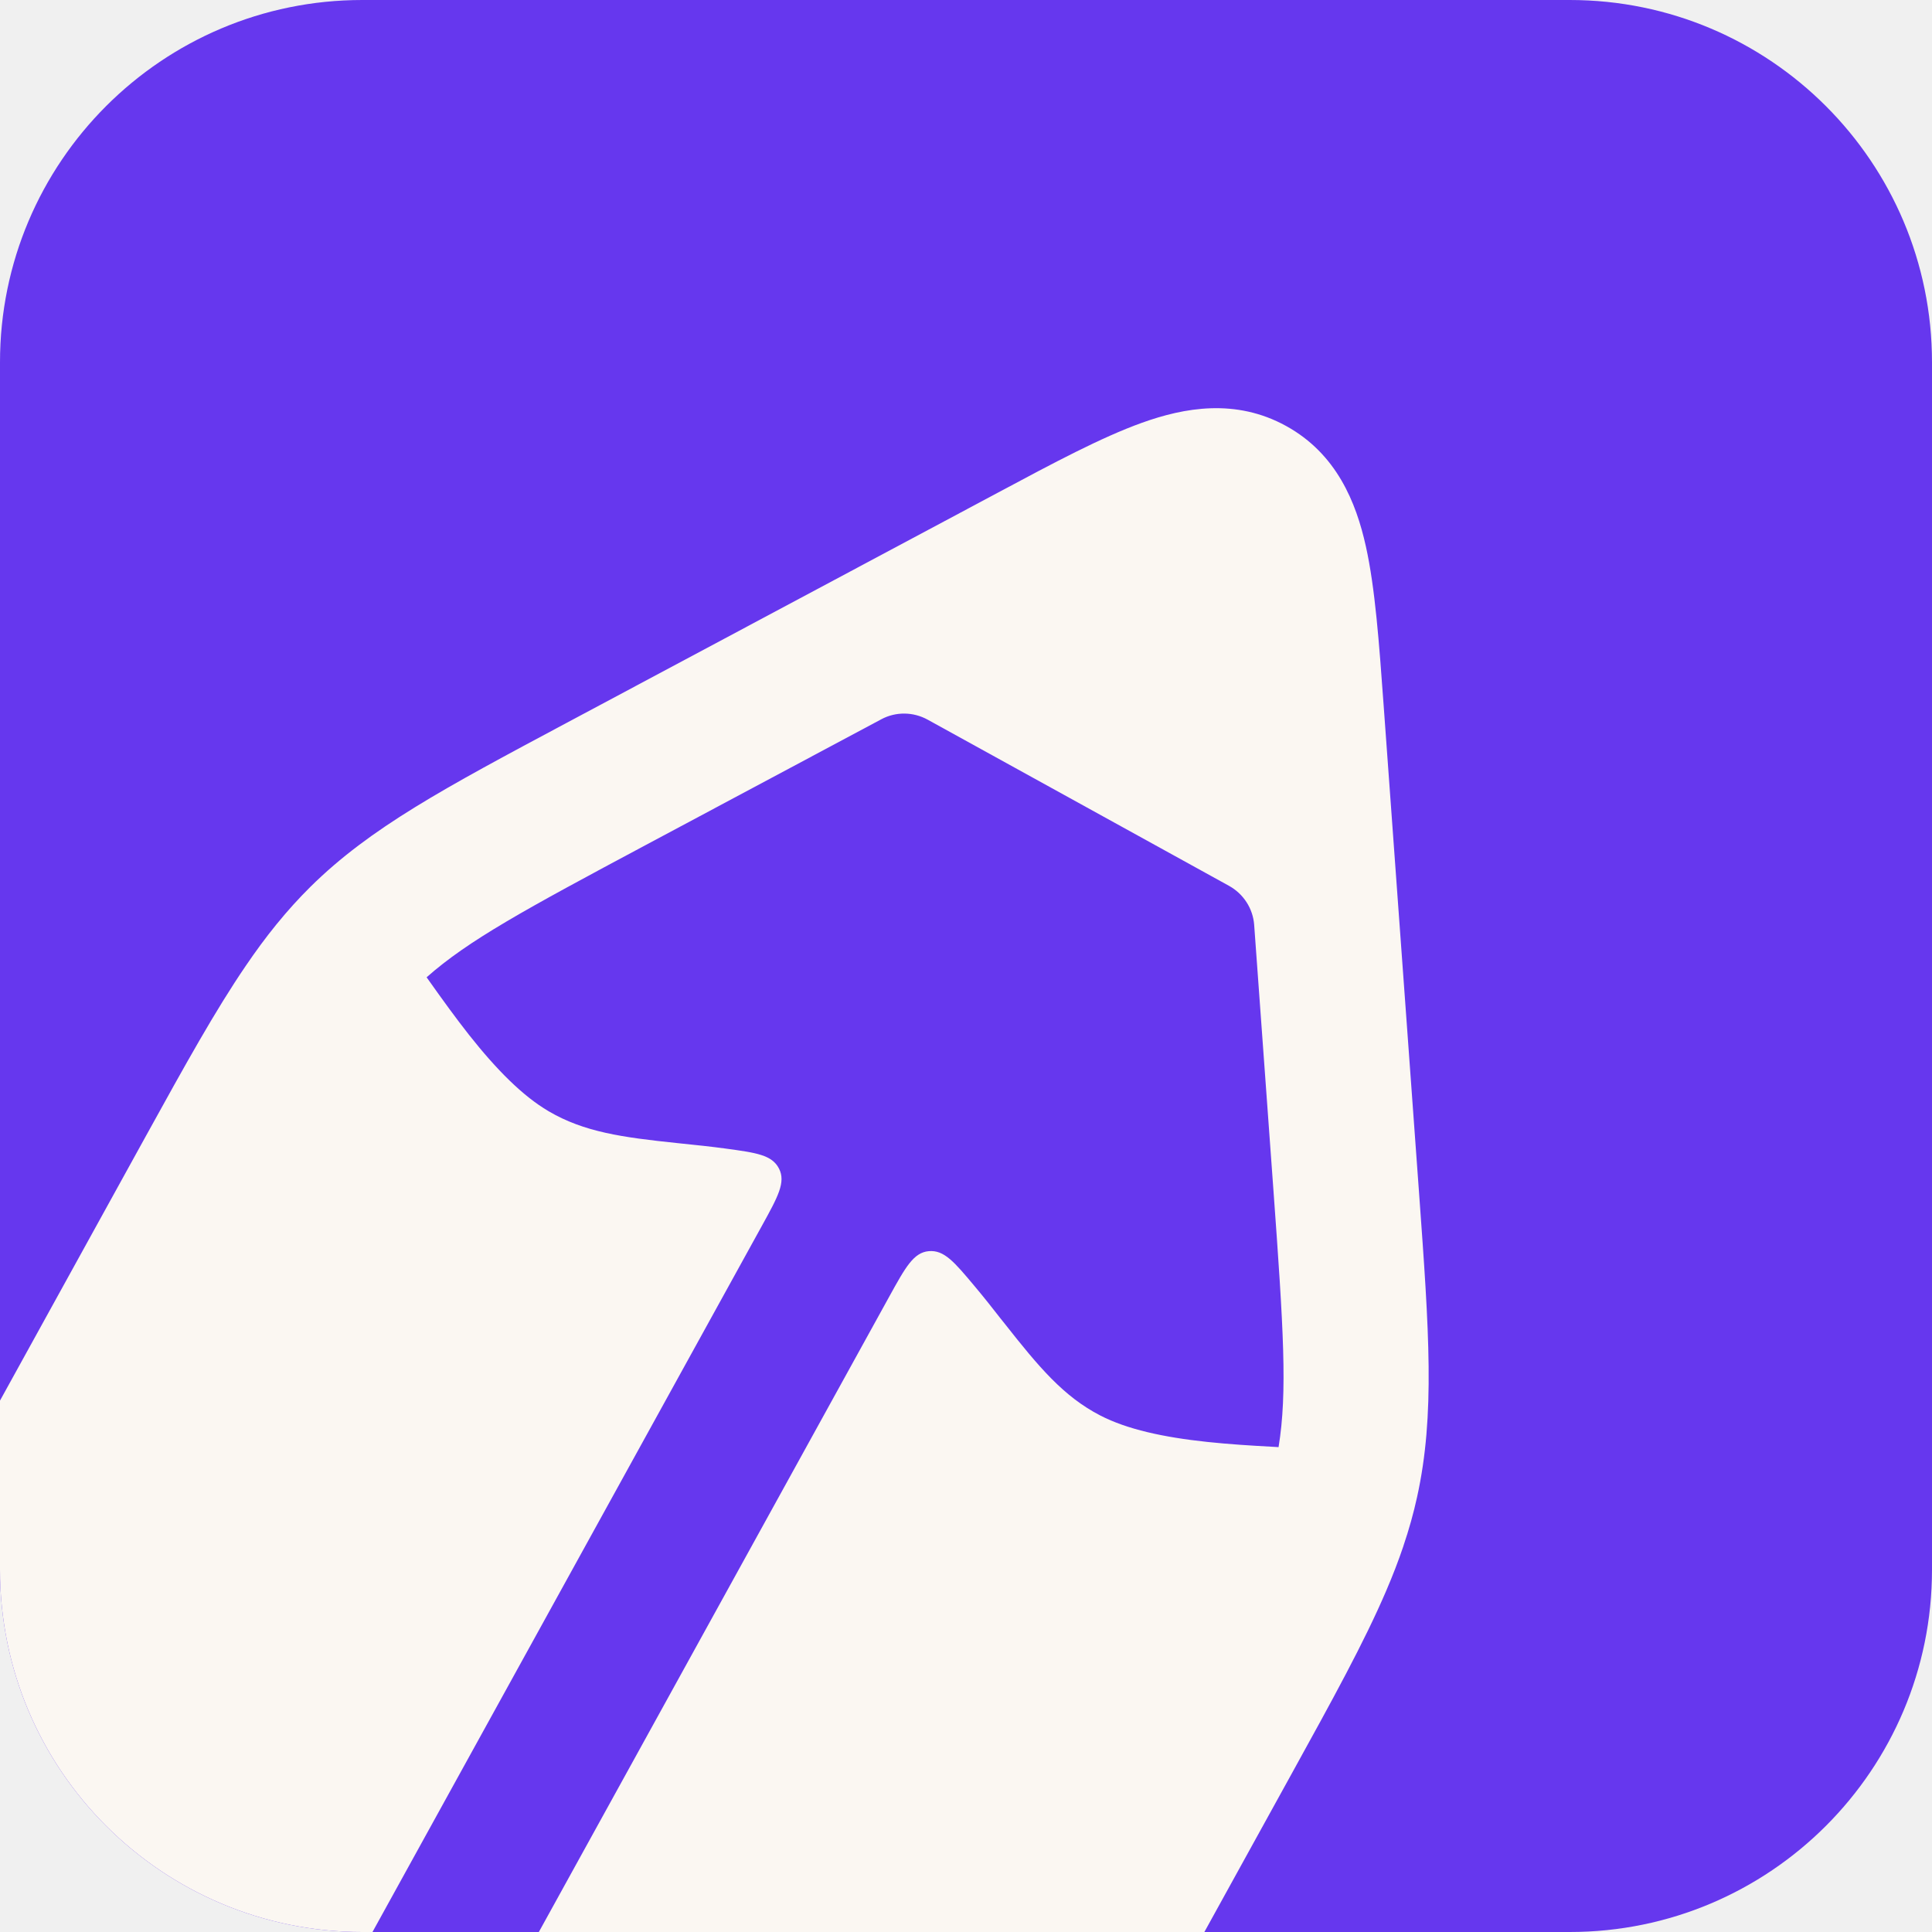
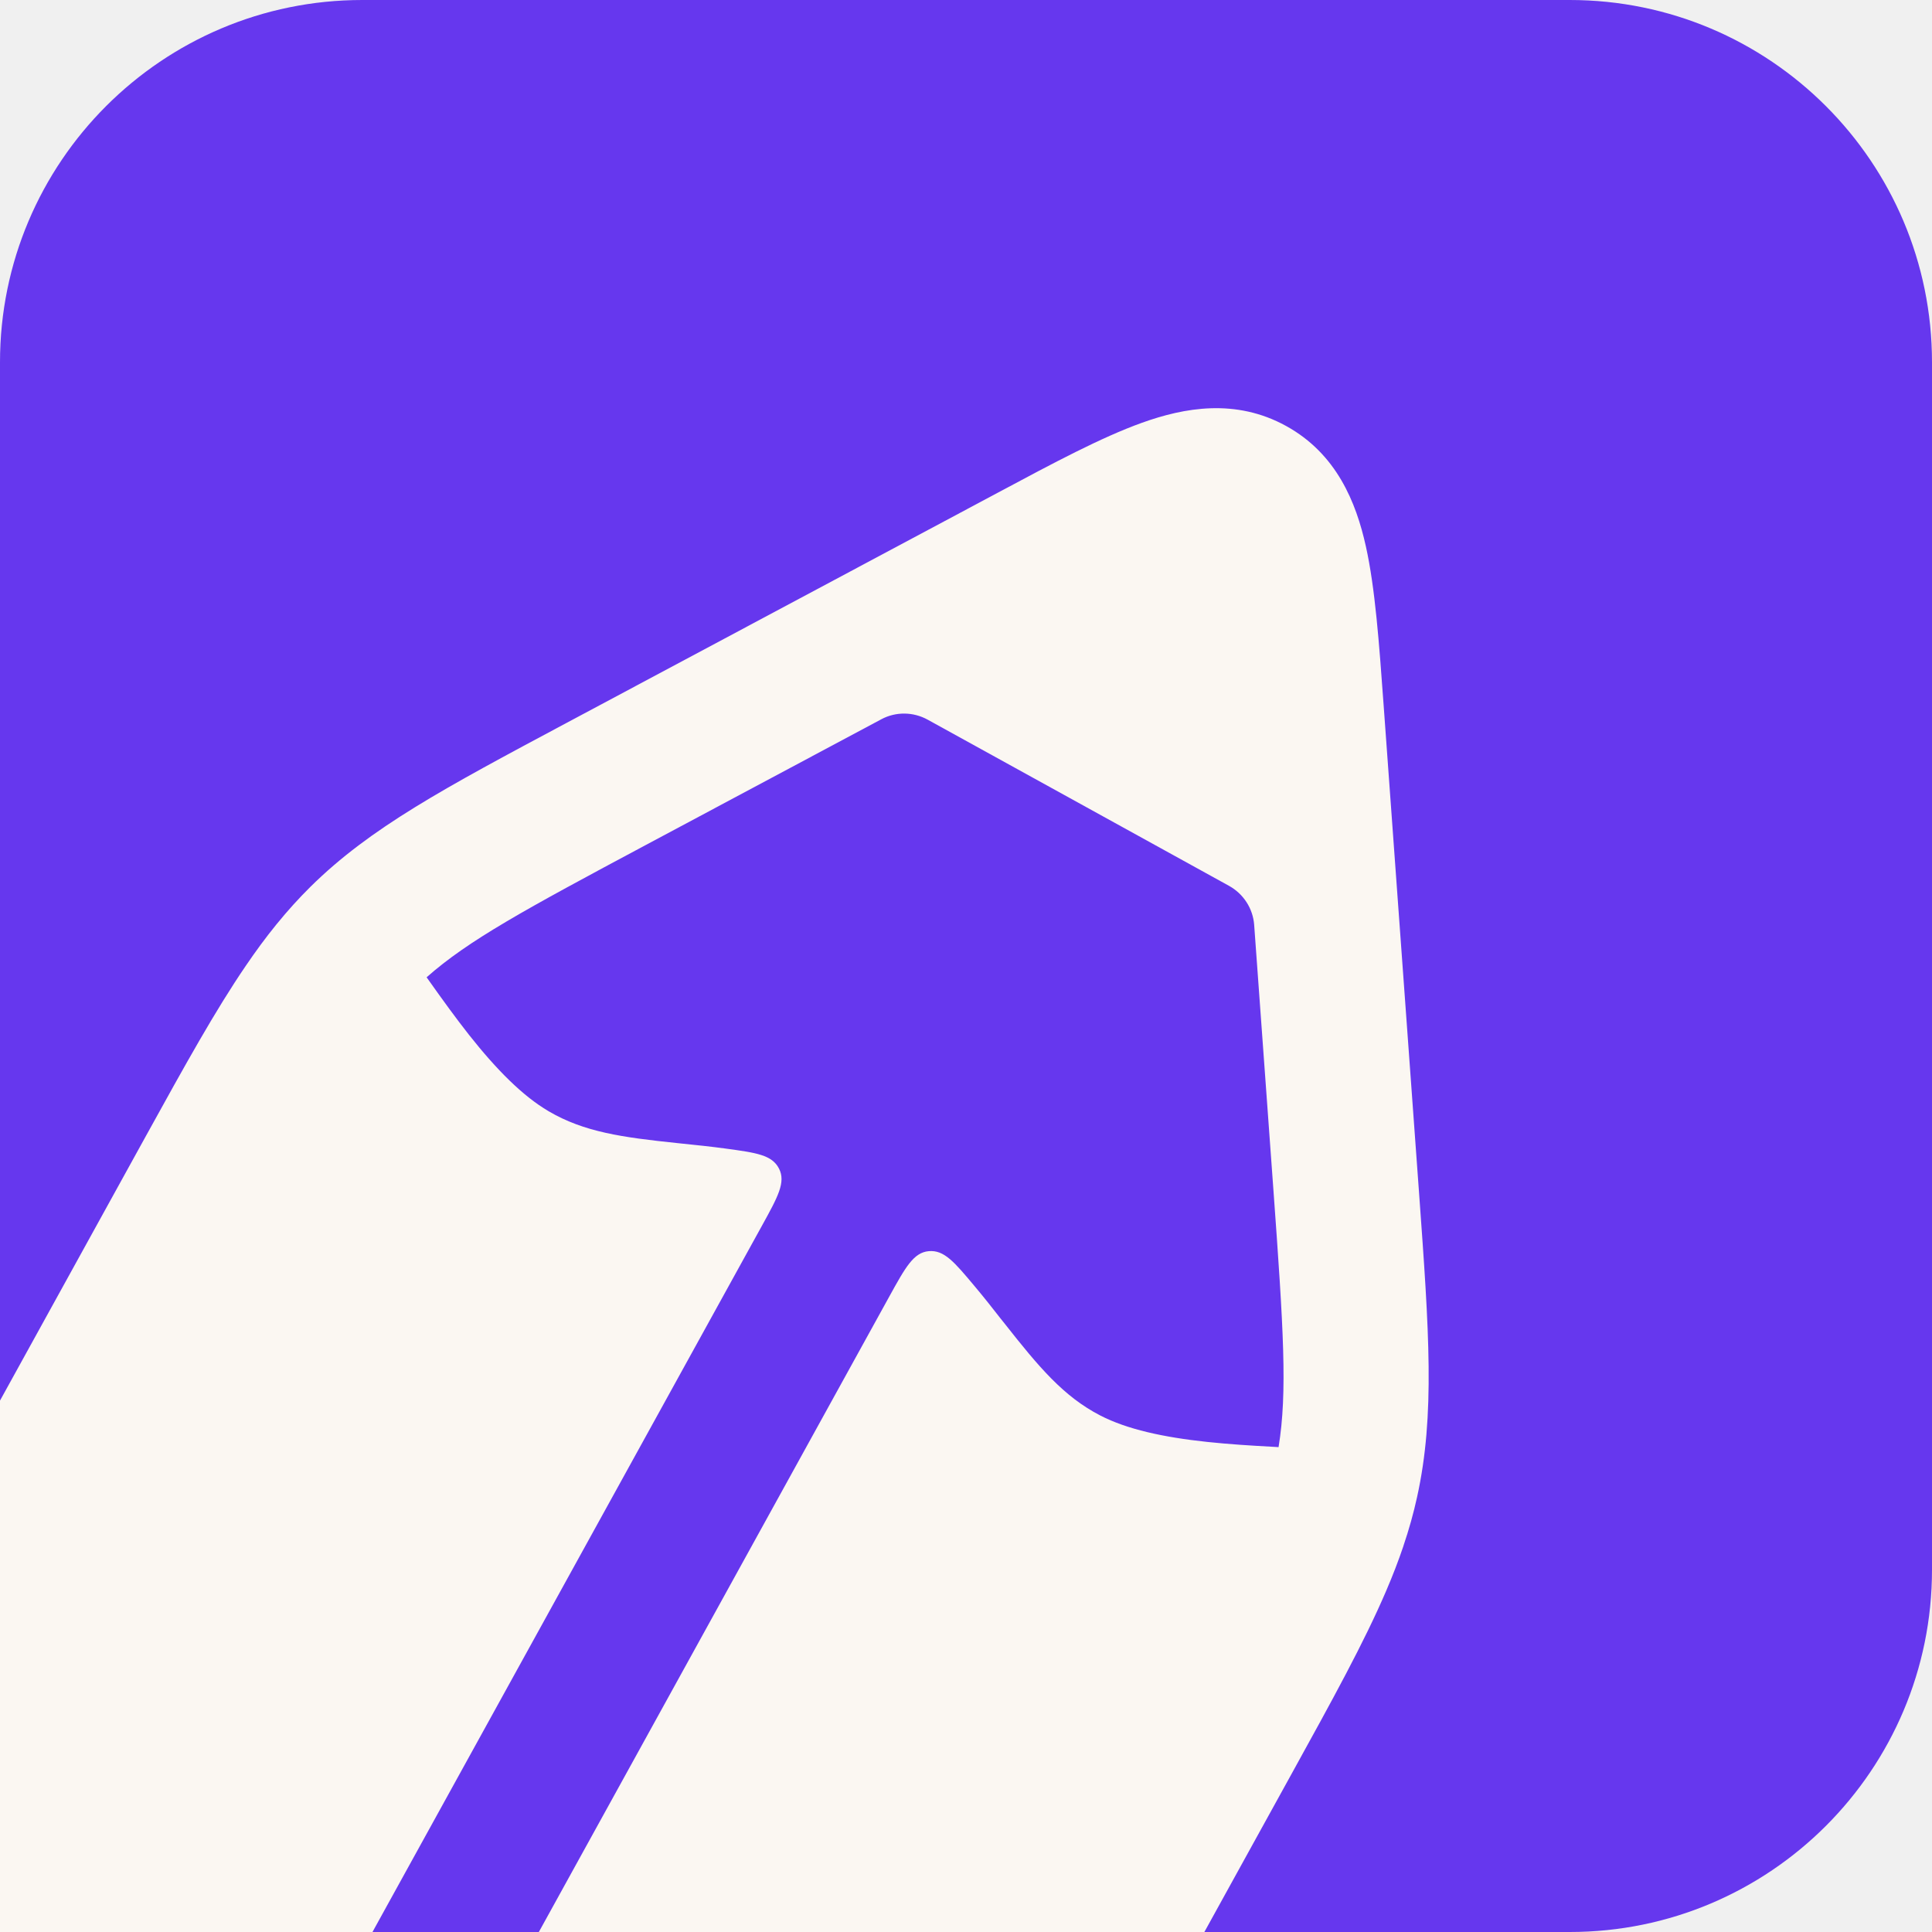
- <svg xmlns="http://www.w3.org/2000/svg" width="32" height="32" viewBox="0 0 32 32" fill="none">
-   <g clip-path="url(#clip0_156_888)">
-     <rect width="32" height="32" rx="6" fill="#6637EE" />
-     <g clip-path="url(#clip1_156_888)">
-       <path fill-rule="evenodd" clip-rule="evenodd" d="M7.066 16.187C7.756 15.576 8.687 15.069 10.7 13.994L14.598 11.913C14.837 11.785 15.127 11.788 15.367 11.921L20.356 14.672C20.596 14.805 20.753 15.048 20.773 15.319L21.093 19.726C21.258 22.002 21.326 23.06 21.177 23.969L21.093 23.964C20.72 23.944 20.355 23.921 19.997 23.883C19.264 23.805 18.666 23.673 18.224 23.445C17.616 23.131 17.207 22.643 16.641 21.924L16.576 21.843C16.443 21.672 16.298 21.488 16.139 21.299C15.805 20.9 15.637 20.701 15.384 20.723C15.132 20.745 14.998 20.988 14.731 21.472L6.375 36.624C6.159 37.016 6.05 37.212 6.107 37.403C6.164 37.593 6.363 37.703 6.761 37.922L13.312 41.535C13.893 41.855 14.618 41.654 14.937 41.086C14.939 41.083 14.941 41.079 14.943 41.075L21.386 29.393C22.072 28.149 22.592 27.207 22.96 26.348C23.068 26.096 23.162 25.853 23.243 25.613C23.245 25.608 23.247 25.602 23.248 25.596C23.338 25.33 23.412 25.066 23.471 24.797C23.771 23.437 23.67 22.049 23.505 19.772L22.917 11.677C22.842 10.645 22.777 9.741 22.623 9.049C22.462 8.322 22.139 7.517 21.303 7.056C20.467 6.595 19.614 6.751 18.913 7.003C18.246 7.242 17.446 7.669 16.534 8.157L9.374 11.979C7.36 13.054 6.132 13.71 5.142 14.688C4.946 14.882 4.763 15.085 4.586 15.302C4.582 15.307 4.578 15.312 4.573 15.318C4.403 15.527 4.238 15.751 4.073 15.994C3.568 16.733 3.07 17.632 2.425 18.801C2.396 18.855 2.366 18.909 2.335 18.964L-4.076 30.59C-4.393 31.164 -4.176 31.89 -3.593 32.212L2.958 35.825C3.356 36.044 3.555 36.154 3.746 36.101C3.937 36.047 4.046 35.851 4.262 35.459L12.618 20.306C12.885 19.822 13.019 19.58 12.902 19.354C12.786 19.129 12.528 19.093 12.012 19.023C11.768 18.99 11.535 18.966 11.32 18.944L11.216 18.933C10.306 18.838 9.675 18.751 9.086 18.405C8.657 18.153 8.225 17.718 7.768 17.14C7.545 16.857 7.331 16.56 7.115 16.256L7.066 16.187Z" fill="#FBF7F2" />
+ <svg xmlns="http://www.w3.org/2000/svg" version="1.1" width="32" height="32">
+   <svg width="32" height="32" viewBox="0 0 32 32" fill="none">
+     <g clip-path="url(#clip0_156_888)">
+       <rect width="32" height="32" rx="6" fill="#6637EE" />
+       <g clip-path="url(#clip1_156_888)">
+         <path fill-rule="evenodd" clip-rule="evenodd" d="M7.066 16.187C7.756 15.576 8.687 15.069 10.7 13.994L14.598 11.913C14.837 11.785 15.127 11.788 15.367 11.921L20.356 14.672C20.596 14.805 20.753 15.048 20.773 15.319L21.093 19.726C21.258 22.002 21.326 23.06 21.177 23.969L21.093 23.964C20.72 23.944 20.355 23.921 19.997 23.883C19.264 23.805 18.666 23.673 18.224 23.445C17.616 23.131 17.207 22.643 16.641 21.924L16.576 21.843C16.443 21.672 16.298 21.488 16.139 21.299C15.805 20.9 15.637 20.701 15.384 20.723C15.132 20.745 14.998 20.988 14.731 21.472L6.375 36.624C6.159 37.016 6.05 37.212 6.107 37.403C6.164 37.593 6.363 37.703 6.761 37.922L13.312 41.535C13.893 41.855 14.618 41.654 14.937 41.086C14.939 41.083 14.941 41.079 14.943 41.075L21.386 29.393C22.072 28.149 22.592 27.207 22.96 26.348C23.068 26.096 23.162 25.853 23.243 25.613C23.245 25.608 23.247 25.602 23.248 25.596C23.338 25.33 23.412 25.066 23.471 24.797C23.771 23.437 23.67 22.049 23.505 19.772L22.917 11.677C22.842 10.645 22.777 9.741 22.623 9.049C22.462 8.322 22.139 7.517 21.303 7.056C20.467 6.595 19.614 6.751 18.913 7.003C18.246 7.242 17.446 7.669 16.534 8.157L9.374 11.979C7.36 13.054 6.132 13.71 5.142 14.688C4.946 14.882 4.763 15.085 4.586 15.302C4.582 15.307 4.578 15.312 4.573 15.318C4.403 15.527 4.238 15.751 4.073 15.994C3.568 16.733 3.07 17.632 2.425 18.801C2.396 18.855 2.366 18.909 2.335 18.964L-4.076 30.59C-4.393 31.164 -4.176 31.89 -3.593 32.212L2.958 35.825C3.356 36.044 3.555 36.154 3.746 36.101C3.937 36.047 4.046 35.851 4.262 35.459L12.618 20.306C12.885 19.822 13.019 19.58 12.902 19.354C12.786 19.129 12.528 19.093 12.012 19.023C11.768 18.99 11.535 18.966 11.32 18.944L11.216 18.933C10.306 18.838 9.675 18.751 9.086 18.405C8.657 18.153 8.225 17.718 7.768 17.14C7.545 16.857 7.331 16.56 7.115 16.256L7.066 16.187Z" fill="#FBF7F2" />
+       </g>
    </g>
-   </g>
-   <defs>
-     <clipPath id="clip0_156_888">
-       <rect width="32" height="32" rx="6" fill="white" />
-     </clipPath>
-     <clipPath id="clip1_156_888">
-       <rect width="38.61" height="38.008" fill="white" transform="translate(5.35419 -4) rotate(28.8754)" />
-     </clipPath>
-   </defs>
+     <defs>
+       <clipPath id="SvgjsClipPath1003">
+         <rect width="32" height="32" rx="6" fill="white" />
+       </clipPath>
+       <clipPath id="SvgjsClipPath1002">
+         <rect width="38.61" height="38.008" fill="white" transform="translate(5.35419 -4) rotate(28.8754)" />
+       </clipPath>
+     </defs>
+   </svg>
+   <style>@media (prefers-color-scheme: light) { :root { filter: none; } }
+ @media (prefers-color-scheme: dark) { :root { filter: none; } }
+ </style>
</svg>
